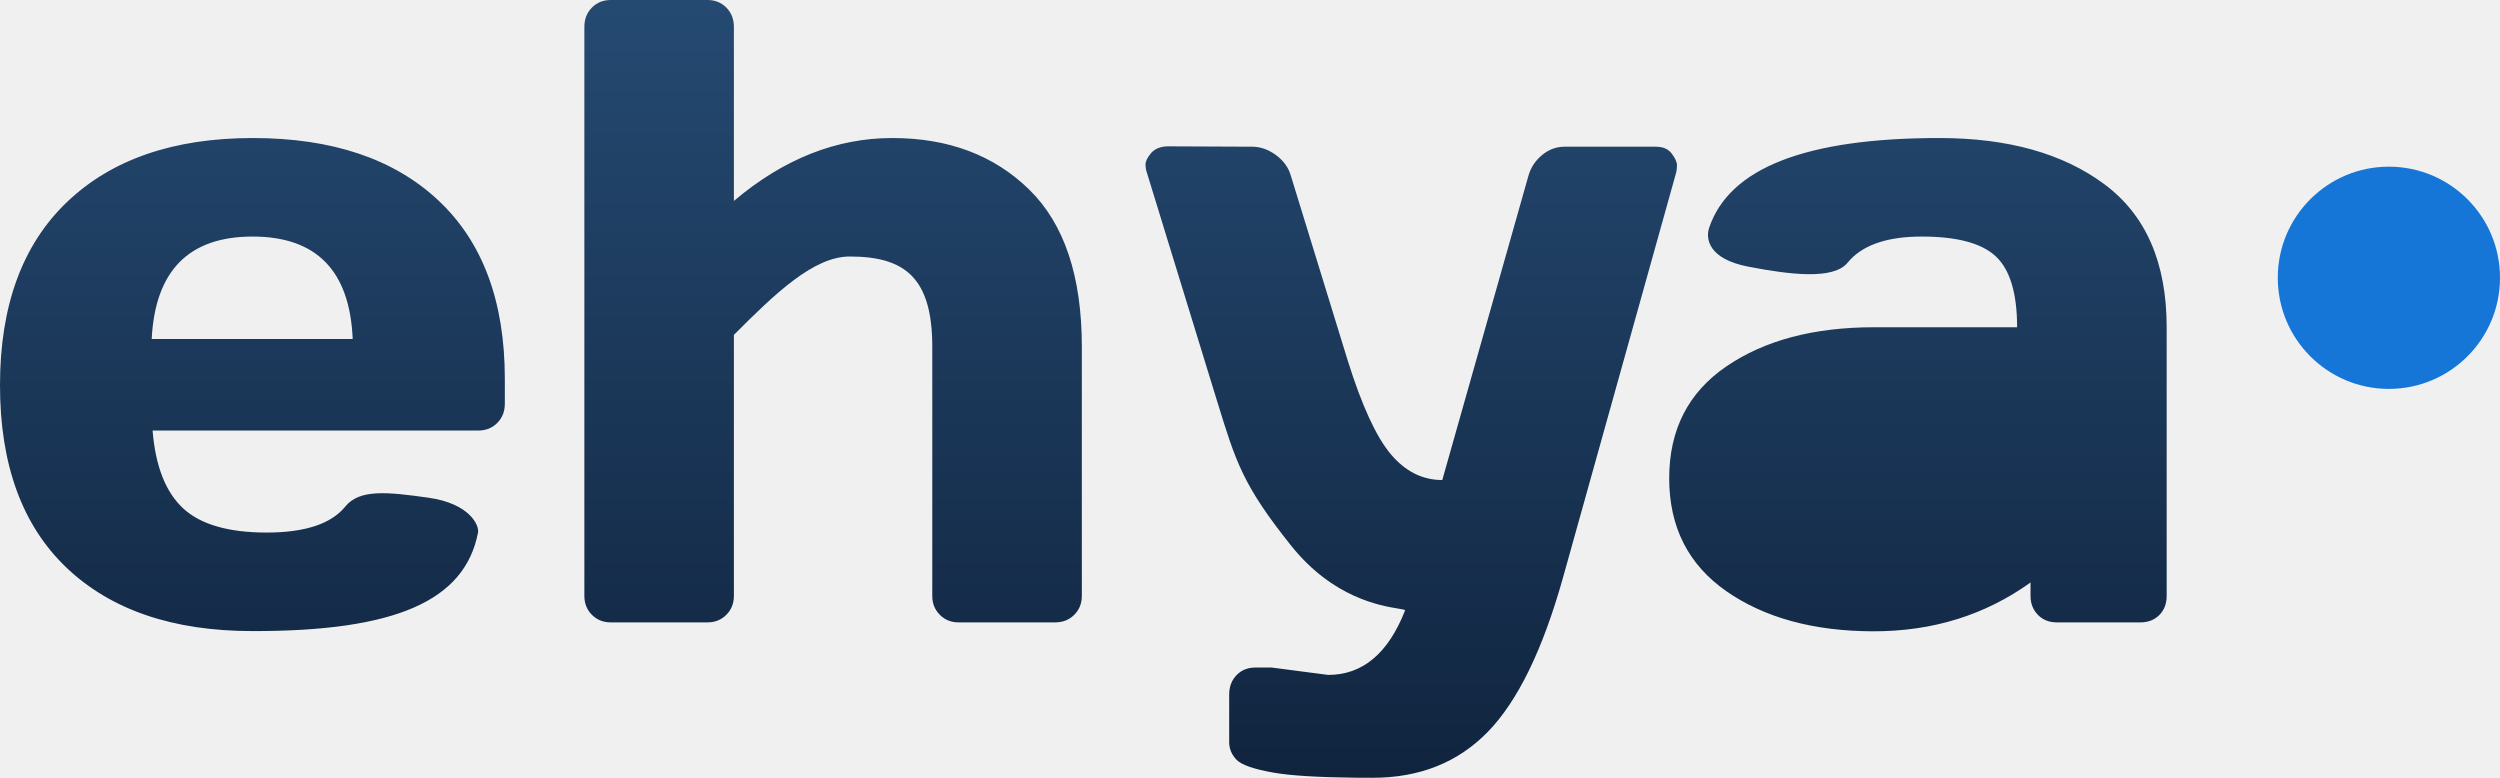
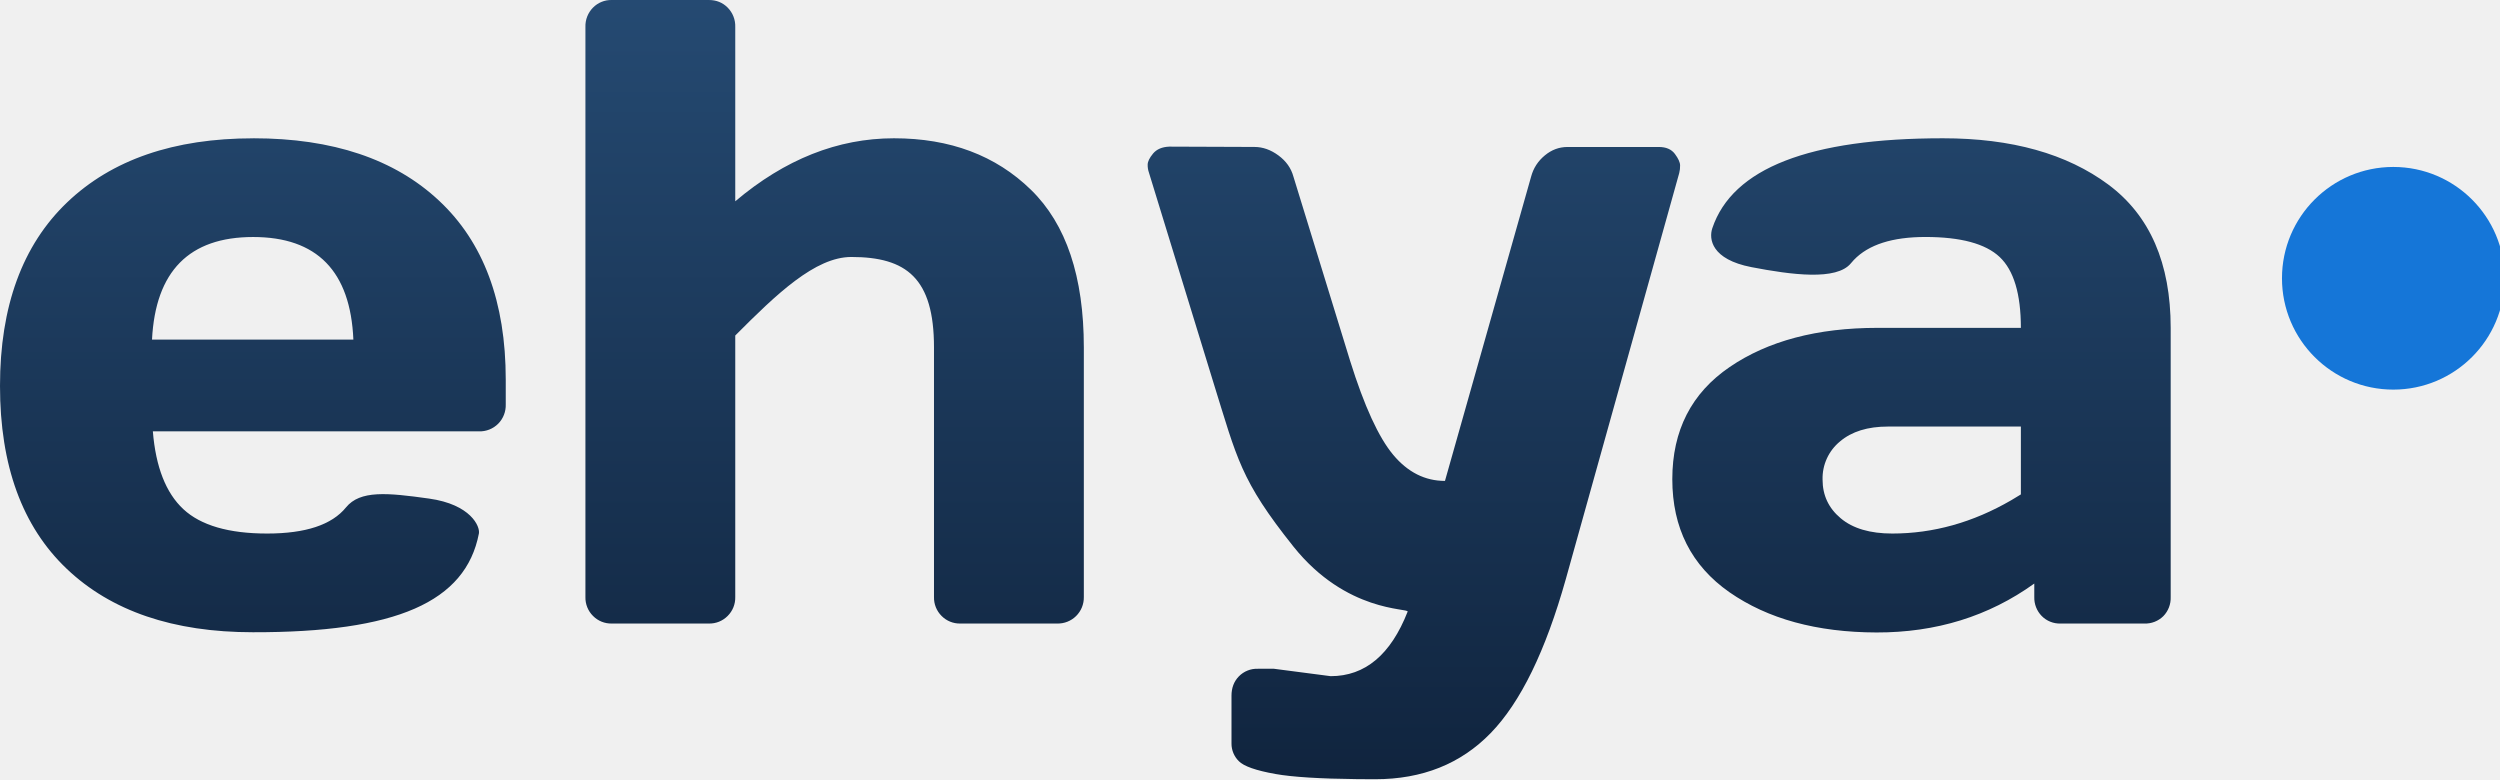
- <svg xmlns="http://www.w3.org/2000/svg" width="90" height="28" viewBox="0 0 90 28" fill="none">
-   <g clip-path="url(#clip0_8_2153)">
-     <path fillRule="evenodd" clipRule="evenodd" d="M21.037 0.969V21.453C21.037 21.724 21.127 21.951 21.309 22.133C21.49 22.315 21.716 22.406 21.986 22.406H25.471C25.741 22.406 25.966 22.315 26.148 22.133C26.329 21.951 26.42 21.724 26.42 21.453V12.056C27.904 10.566 29.293 9.234 30.59 9.234C32.571 9.234 33.562 9.995 33.562 12.484V21.453C33.562 21.724 33.653 21.951 33.834 22.133C34.016 22.315 34.241 22.406 34.511 22.406H37.981C38.261 22.406 38.492 22.315 38.673 22.133C38.855 21.951 38.946 21.724 38.946 21.453V12.484C38.946 9.943 38.313 8.055 37.047 6.82C35.782 5.586 34.14 4.969 32.123 4.969C30.105 4.969 28.204 5.724 26.42 7.234V0.969C26.42 0.687 26.329 0.456 26.148 0.273C25.966 0.091 25.741 0 25.471 0H21.986C21.716 0 21.49 0.091 21.309 0.273C21.127 0.456 21.037 0.687 21.037 0.969ZM2.396 20.438C0.799 18.917 0 16.727 0 13.867C0 11.008 0.804 8.81 2.412 7.273C4.02 5.737 6.25 4.969 9.102 4.969C11.955 4.969 14.18 5.716 15.777 7.211C17.375 8.706 18.174 10.849 18.174 13.641V14.531C18.174 14.812 18.083 15.044 17.901 15.227C17.72 15.409 17.489 15.5 17.209 15.5H5.493C5.596 16.781 5.962 17.713 6.589 18.297C7.217 18.88 8.221 19.172 9.6 19.172C10.98 19.172 11.924 18.859 12.432 18.234C12.94 17.609 13.914 17.705 15.416 17.916C16.919 18.126 17.258 18.921 17.209 19.172C16.732 21.633 14.236 22.728 9.087 22.719C6.224 22.719 3.994 21.958 2.396 20.438ZM5.461 12.203H12.697C12.593 9.745 11.392 8.516 9.095 8.516C6.797 8.516 5.586 9.745 5.461 12.203ZM45.776 24.031L47.815 24.297C49.053 24.297 49.975 23.524 50.581 21.979C50.592 21.951 50.503 21.937 50.339 21.91C49.712 21.808 47.984 21.527 46.476 19.638C44.748 17.473 44.491 16.637 43.822 14.459L43.821 14.457C43.754 14.237 43.682 14.003 43.604 13.753L41.285 6.206C41.254 6.122 41.239 6.026 41.239 5.917C41.239 5.807 41.304 5.675 41.433 5.518C41.563 5.362 41.757 5.279 42.017 5.268L45.076 5.281C45.377 5.281 45.665 5.383 45.94 5.586C46.214 5.789 46.393 6.042 46.476 6.344L48.515 12.969C49.023 14.594 49.539 15.719 50.063 16.344C50.587 16.969 51.206 17.281 51.922 17.281L55.019 6.344C55.102 6.042 55.265 5.789 55.509 5.586C55.752 5.383 56.025 5.281 56.326 5.281H59.609C59.868 5.281 60.06 5.365 60.184 5.531C60.309 5.698 60.371 5.836 60.371 5.945C60.371 6.055 60.361 6.146 60.34 6.219L56.263 20.812C55.537 23.396 54.637 25.24 53.564 26.344C52.49 27.448 51.108 28 49.417 28L48.767 27.997C47.416 27.982 46.438 27.921 45.831 27.812C45.13 27.688 44.692 27.534 44.516 27.352C44.34 27.169 44.251 26.958 44.251 26.719V25C44.251 24.719 44.34 24.487 44.516 24.305C44.692 24.122 44.92 24.031 45.2 24.031H45.776ZM62.145 21.281C60.776 20.323 60.091 18.969 60.091 17.219C60.091 15.469 60.778 14.125 62.153 13.188C63.527 12.25 65.298 11.781 67.466 11.781H72.616C72.616 10.562 72.362 9.714 71.854 9.234C71.346 8.755 70.456 8.516 69.186 8.516C67.999 8.516 67.143 8.79 66.617 9.339L66.509 9.461C65.996 10.091 64.379 9.877 62.937 9.599C61.493 9.321 61.4 8.585 61.529 8.202C62.253 6.046 65.016 4.969 69.816 4.969C72.284 4.969 74.266 5.523 75.759 6.633C77.253 7.742 78 9.458 78 11.781V21.453C78 21.734 77.912 21.963 77.736 22.141C77.559 22.318 77.331 22.406 77.051 22.406H74.048C73.768 22.406 73.54 22.315 73.363 22.133C73.187 21.951 73.099 21.724 73.099 21.453V20.969C71.46 22.146 69.569 22.732 67.427 22.727C65.285 22.721 63.524 22.24 62.145 21.281ZM67.84 15.328H72.616V17.766C71.133 18.703 69.593 19.172 67.995 19.172C67.197 19.172 66.579 18.99 66.144 18.625C65.708 18.26 65.49 17.797 65.49 17.234C65.49 16.672 65.7 16.213 66.12 15.859C66.54 15.505 67.114 15.328 67.84 15.328Z" fill="url(#paint0_linear_8_2153)" />
-     <circle cx="86" cy="10" r="4" fill="#1576D8" />
+ <svg xmlns="http://www.w3.org/2000/svg" width="77" height="24" viewBox="0 0 77 24">
+   <defs>
+     <linearGradient id="a" x1="50%" x2="50%" y1="0%" y2="100%">
+       <stop offset="0%" stop-color="#254A72" />
+       <stop offset="100%" stop-color="#10243E" />
+     </linearGradient>
+   </defs>
+   <g fill="none" fill-rule="evenodd">
+     <path fill="url(#a)" fill-rule="nonzero" d="M36.014 4.516l2.623.01c.257 0 .504.088.74.262.235.174.389.39.46.65l1.747 5.678c.436 1.393.878 2.357 1.327 2.893.449.536.98.803 1.594.803l2.654-9.374c.07-.26.21-.476.42-.65.209-.174.442-.261.7-.261h2.814c.222 0 .387.071.494.214.106.143.16.261.16.355a.871.871 0 0 1-.027.234l-3.494 12.51c-.623 2.214-1.394 3.794-2.314 4.74-.92.947-2.105 1.42-3.554 1.42l-.558-.003c-1.157-.012-1.996-.065-2.517-.158-.6-.107-.975-.239-1.127-.395a.757.757 0 0 1-.226-.542v-1.473c0-.242.075-.44.226-.596a.78.78 0 0 1 .587-.235h.494l1.747.228c1.061 0 1.852-.662 2.371-1.987.045-.115-1.887.037-3.518-2.006-1.631-2.044-1.733-2.706-2.462-5.045l-1.987-6.469a.706.706 0 0 1-.04-.248c0-.093.055-.207.166-.341.111-.134.278-.205.5-.214zm23.828-.257c2.116 0 3.814.475 5.095 1.426 1.28.951 1.92 2.422 1.92 4.413v8.29a.8.8 0 0 1-.227.59.792.792 0 0 1-.586.227H63.47a.78.78 0 0 1-.587-.234.805.805 0 0 1-.227-.583v-.415c-1.405 1.01-3.025 1.511-4.861 1.507-1.836-.005-3.345-.417-4.528-1.239-1.174-.821-1.76-1.982-1.76-3.482 0-1.5.589-2.652 1.767-3.455 1.178-.804 2.696-1.206 4.554-1.206h4.415c0-1.044-.218-1.772-.654-2.183-.436-.41-1.198-.616-2.287-.616-1.017 0-1.75.235-2.202.706l-.092.104c-.44.54-1.826.357-3.062.119-1.237-.239-1.317-.87-1.207-1.198.621-1.847 2.989-2.771 7.103-2.771zm-52.04 0c2.445 0 4.352.64 5.721 1.922 1.37 1.281 2.054 3.118 2.054 5.511v.763a.81.81 0 0 1-.233.596.802.802 0 0 1-.594.235H4.708c.089 1.098.402 1.897.94 2.397.538.5 1.398.75 2.58.75 1.183 0 1.992-.268 2.428-.804.436-.535 1.27-.453 2.558-.273 1.288.18 1.578.862 1.536 1.077-.408 2.11-2.548 3.048-6.961 3.04-2.454 0-4.366-.652-5.735-1.955C.684 16.214 0 14.338 0 11.886c0-2.45.69-4.335 2.067-5.652C3.445 4.917 5.357 4.26 7.802 4.26zM21.832 0c.231 0 .425.078.58.234a.81.81 0 0 1 .234.596V6.2c1.53-1.294 3.158-1.941 4.888-1.941s3.136.529 4.22 1.587c1.086 1.058 1.628 2.676 1.628 4.855v7.687a.802.802 0 0 1-.827.817h-2.974a.786.786 0 0 1-.58-.234.793.793 0 0 1-.234-.583v-7.687c0-2.134-.849-2.786-2.547-2.786-1.111 0-2.303 1.142-3.574 2.419v8.054a.793.793 0 0 1-.234.583.786.786 0 0 1-.58.234h-2.987a.786.786 0 0 1-.58-.234.793.793 0 0 1-.234-.583V.83a.81.81 0 0 1 .234-.596.786.786 0 0 1 .58-.234h2.987zm40.41 13.138h-4.094c-.622 0-1.113.152-1.473.456a1.47 1.47 0 0 0-.54 1.178c0 .482.186.88.56 1.192.373.313.902.469 1.587.469 1.264 0 2.486-.342 3.666-1.027l.295-.178v-2.09zM7.796 7.3c-1.97 0-3.007 1.054-3.114 3.16h6.202c-.09-2.106-1.118-3.16-3.088-3.16z" />
+     <circle cx="73.714" cy="8.571" r="3.429" fill="#1576D8" />
  </g>
-   <defs>
-     <linearGradient id="paint0_linear_8_2153" x1="0" y1="0" x2="0" y2="28" gradientUnits="userSpaceOnUse">
-       <stop stop-color="#254A72" />
-       <stop offset="1" stop-color="#10243E" />
-     </linearGradient>
-     <clipPath id="clip0_8_2153">
-       <rect width="90" height="28" fill="white" />
-     </clipPath>
-   </defs>
</svg>
